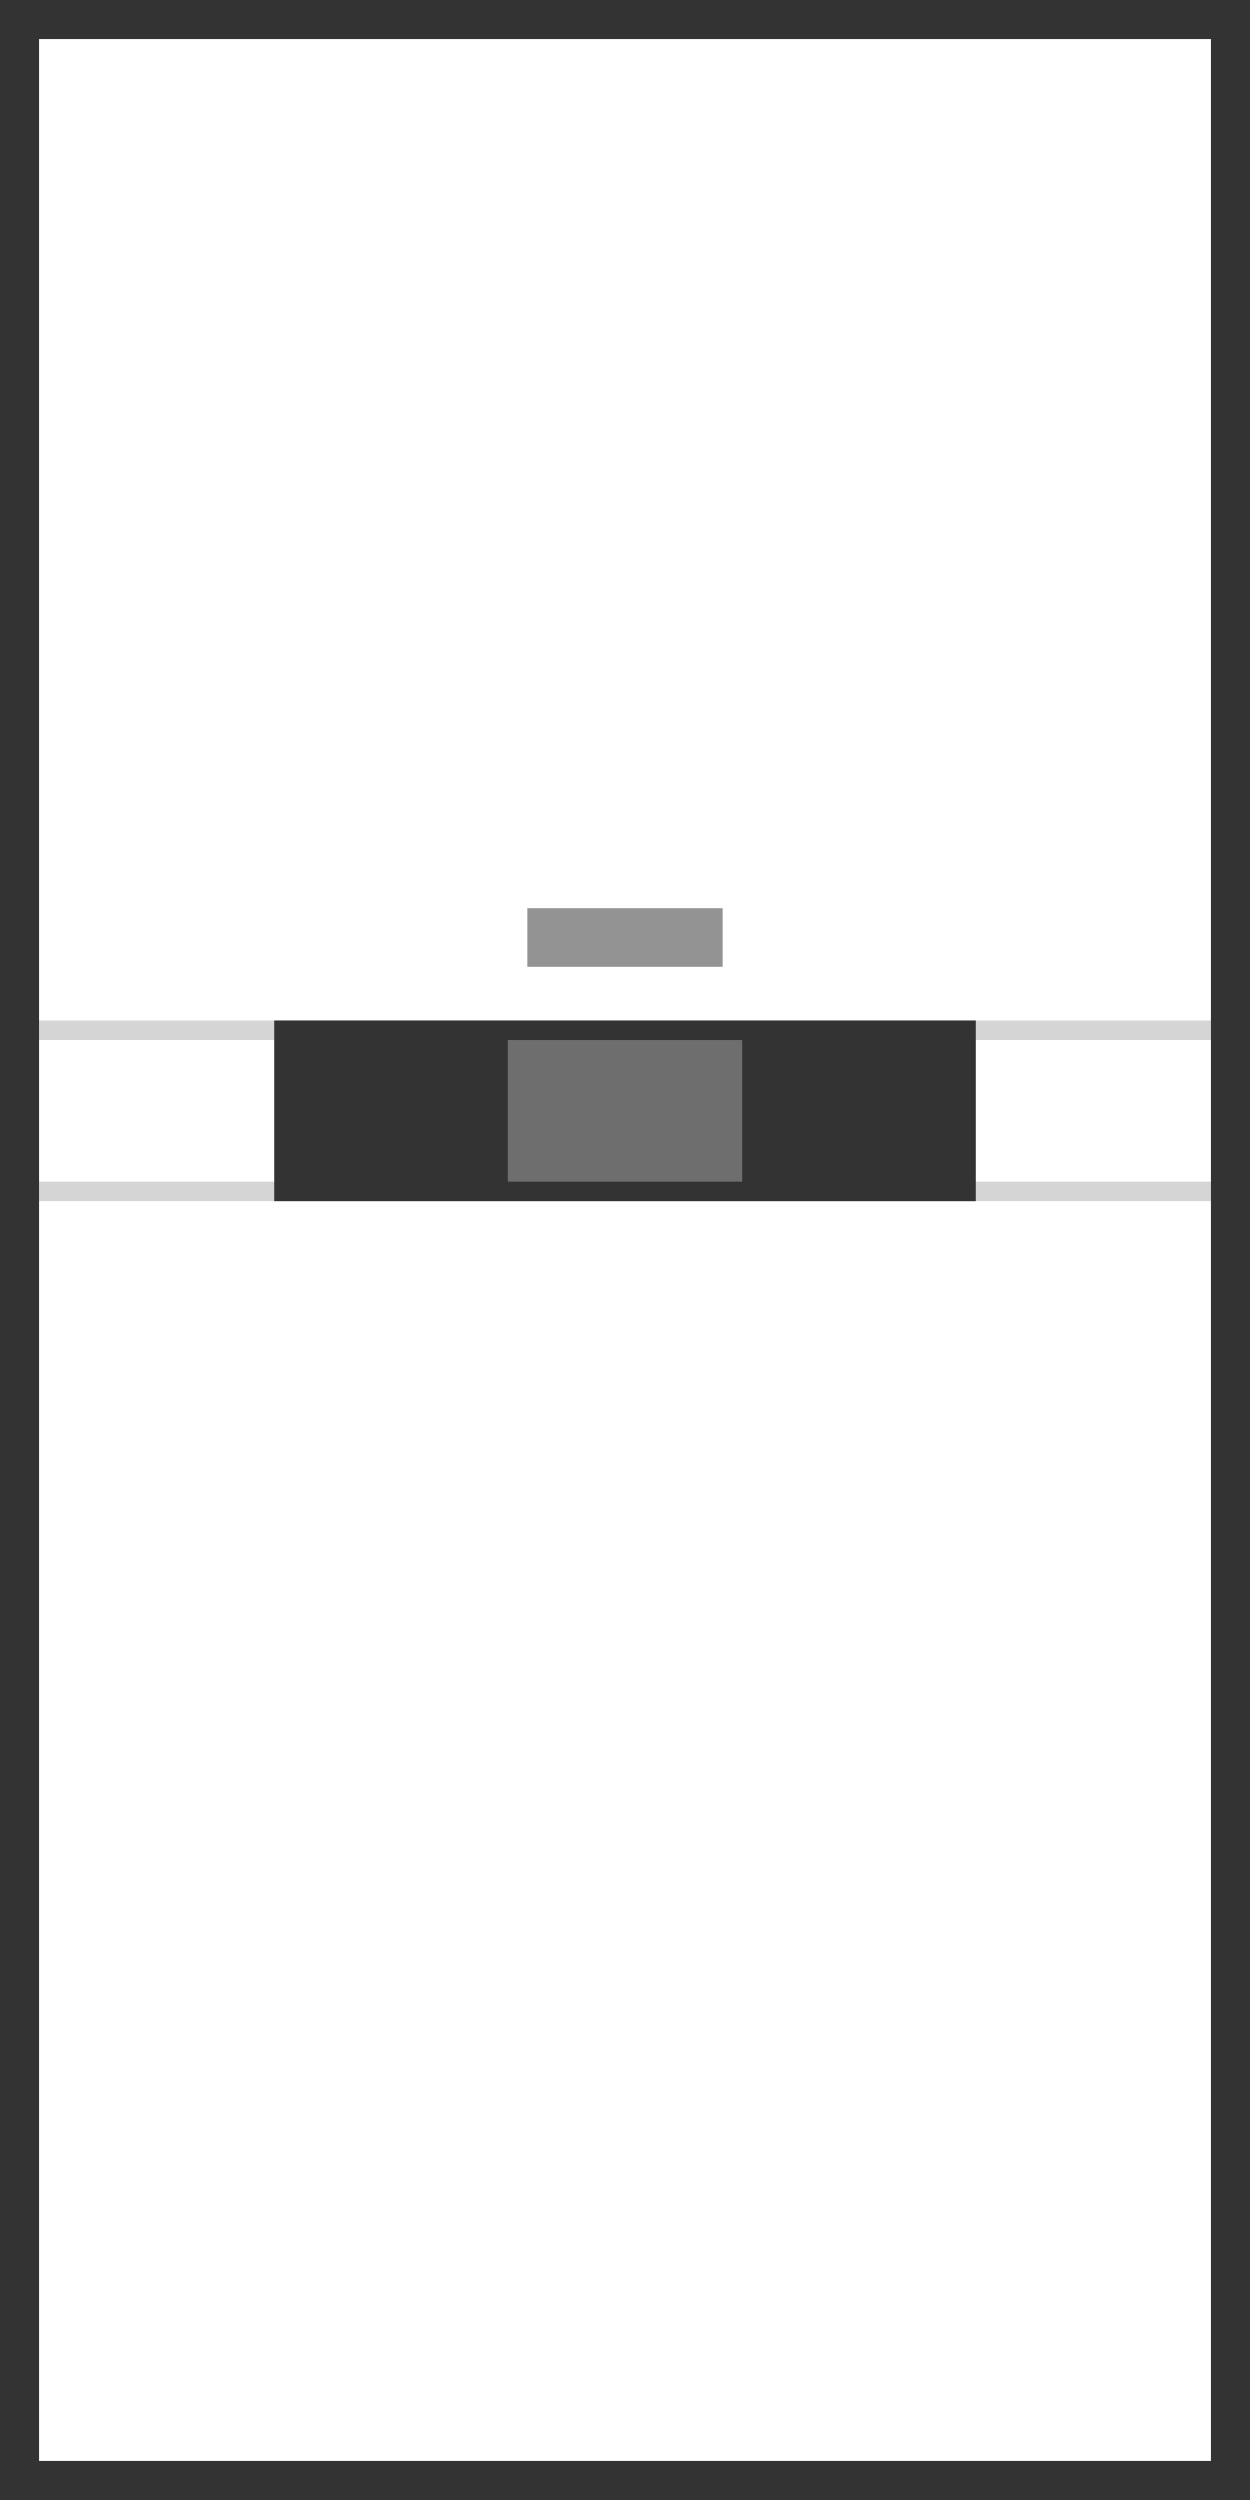
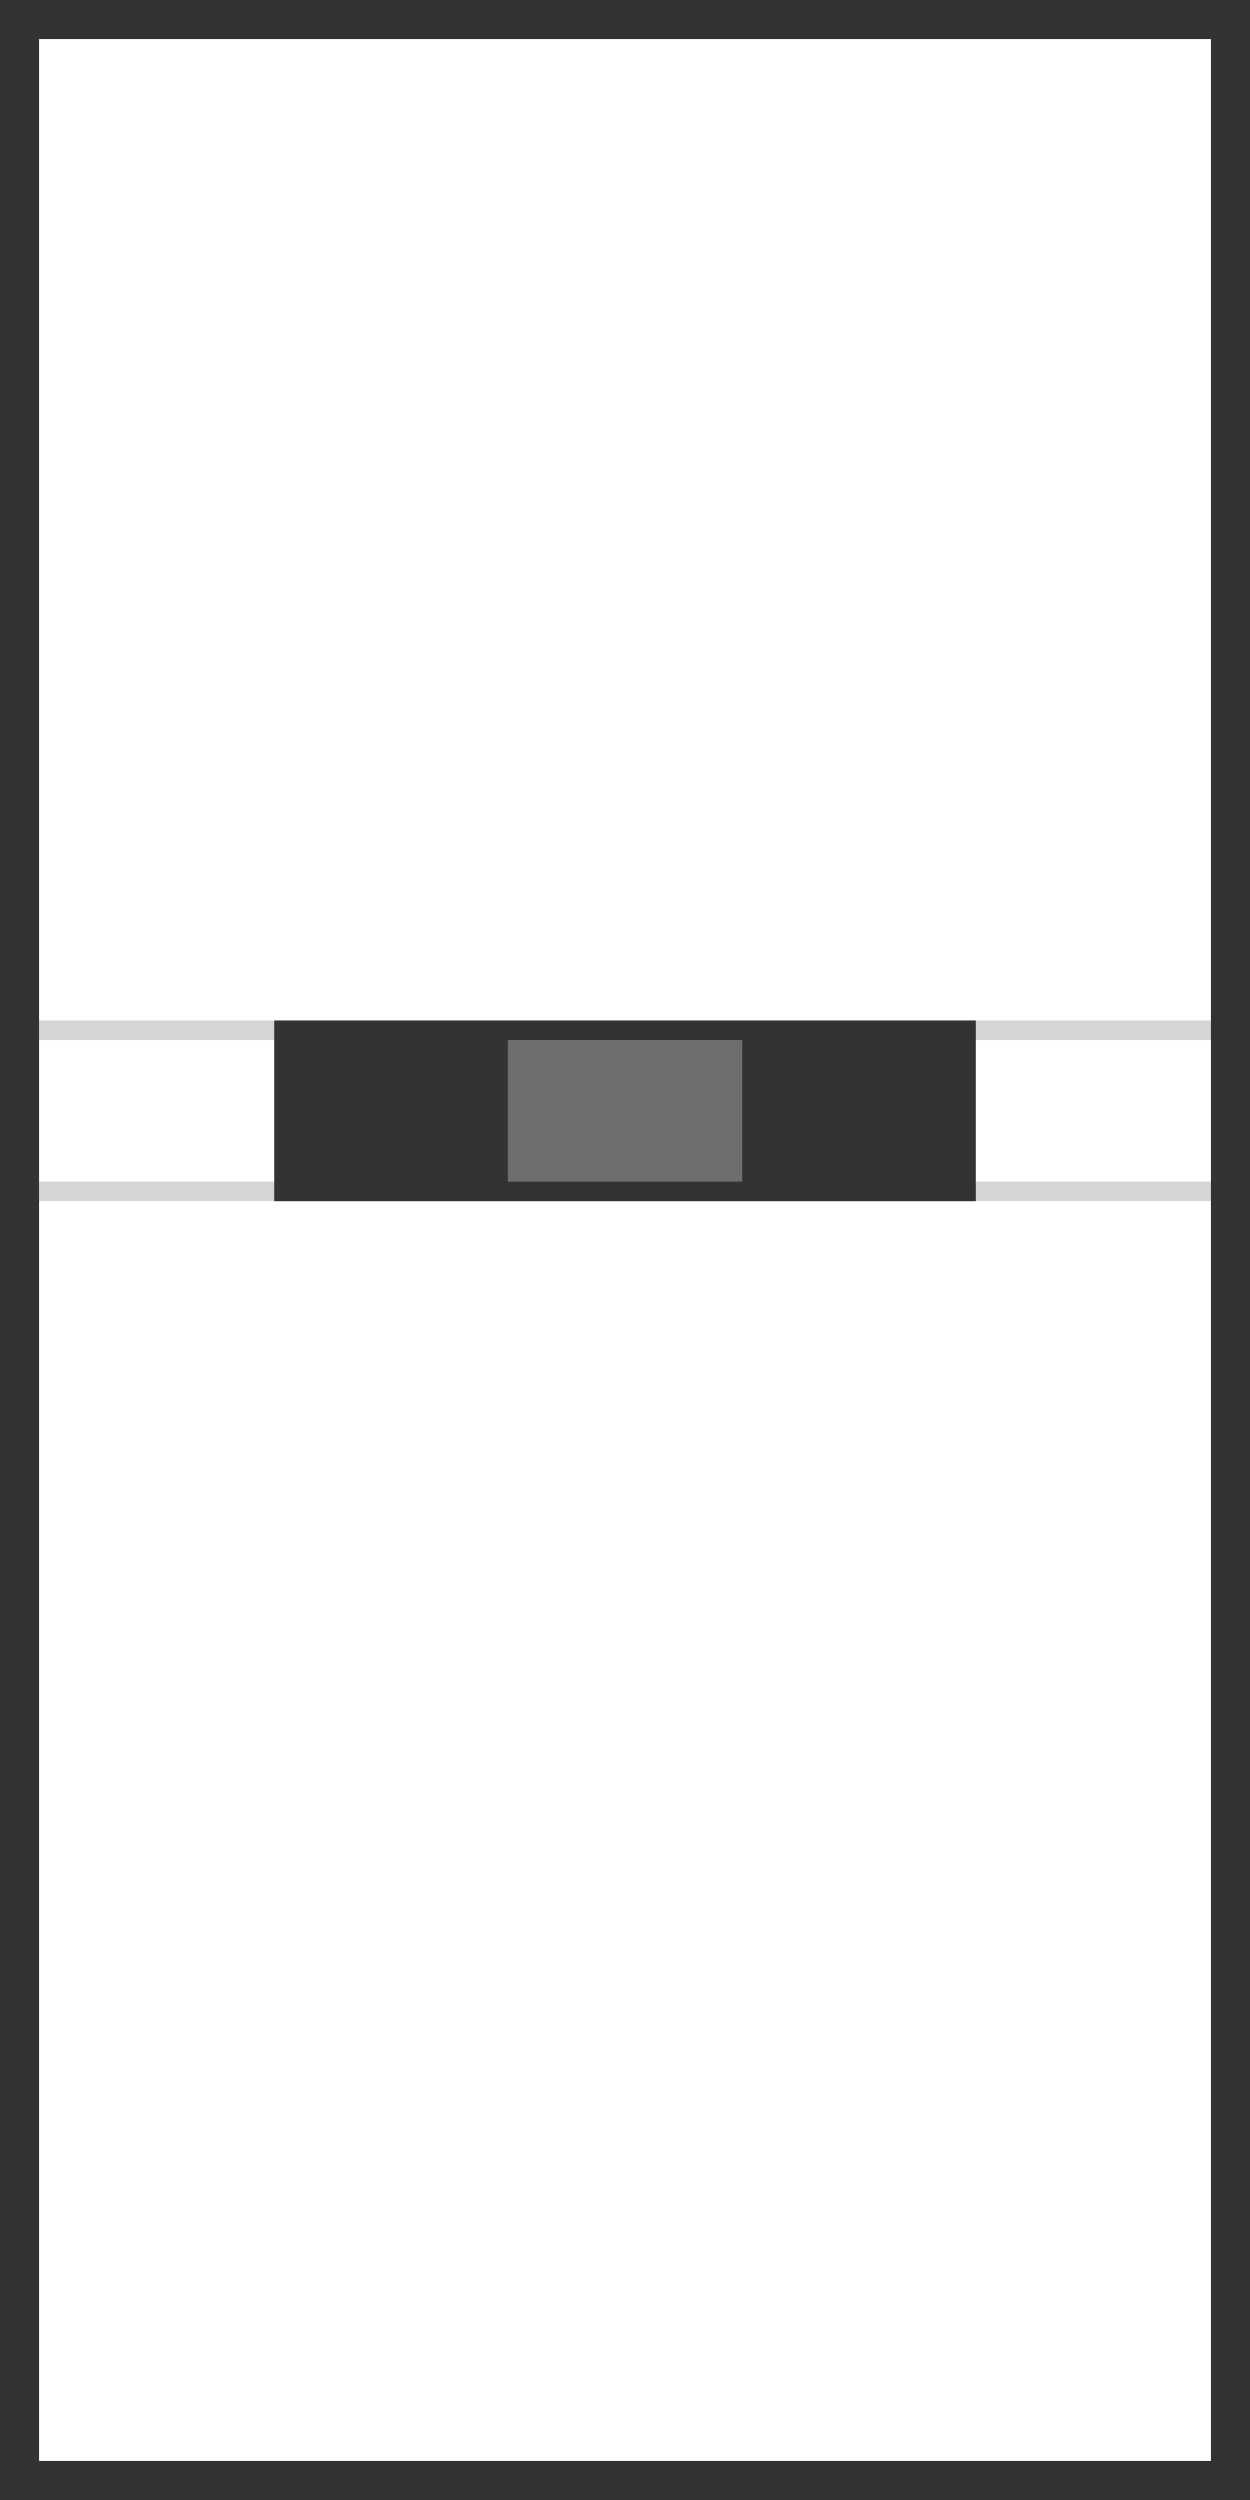
<svg xmlns="http://www.w3.org/2000/svg" width="256" height="512" viewBox="0 0 67.733 135.467" version="1.1" id="svg823">
  <defs id="defs817" />
  <g id="layer1" transform="translate(-2.2297668e-8,-161.5333)">
    <path style="fill:none;stroke:#d5d5d5;stroke-width:1.058;stroke-linecap:butt;stroke-linejoin:miter;stroke-miterlimit:4;stroke-dasharray:none;stroke-opacity:1" d="M 2.117,226.092 H 65.617" id="path1378" />
    <path style="fill:none;stroke:#d5d5d5;stroke-width:1.058;stroke-linecap:butt;stroke-linejoin:miter;stroke-miterlimit:4;stroke-dasharray:none;stroke-opacity:1" d="M 2.117,217.36 H 65.617" id="path1376" />
    <path style="fill:none;fill-opacity:1;stroke:#333;stroke-width:2.117;stroke-miterlimit:4;stroke-dasharray:none;stroke-opacity:1" d="M 1.058,162.592 H 66.675 v 133.35 H 1.058 Z" id="rect825" />
-     <path style="fill:none;stroke:#939393;stroke-width:3.175;stroke-linecap:butt;stroke-linejoin:miter;stroke-miterlimit:4;stroke-dasharray:none;stroke-opacity:1" d="M 28.575,212.333 H 39.158" id="path1380" />
    <rect style="fill:#333;fill-opacity:1;stroke:none;stroke-width:2.449;stroke-miterlimit:4;stroke-dasharray:none;stroke-opacity:1" id="rect1444" width="38.016" height="9.79" x="14.859" y="216.831" />
    <rect style="fill:#6e6e6e;fill-opacity:1;stroke:none;stroke-width:1.364;stroke-miterlimit:4;stroke-dasharray:none;stroke-opacity:1" id="rect1446" width="12.7" height="7.673" x="27.517" y="217.89" />
  </g>
</svg>
